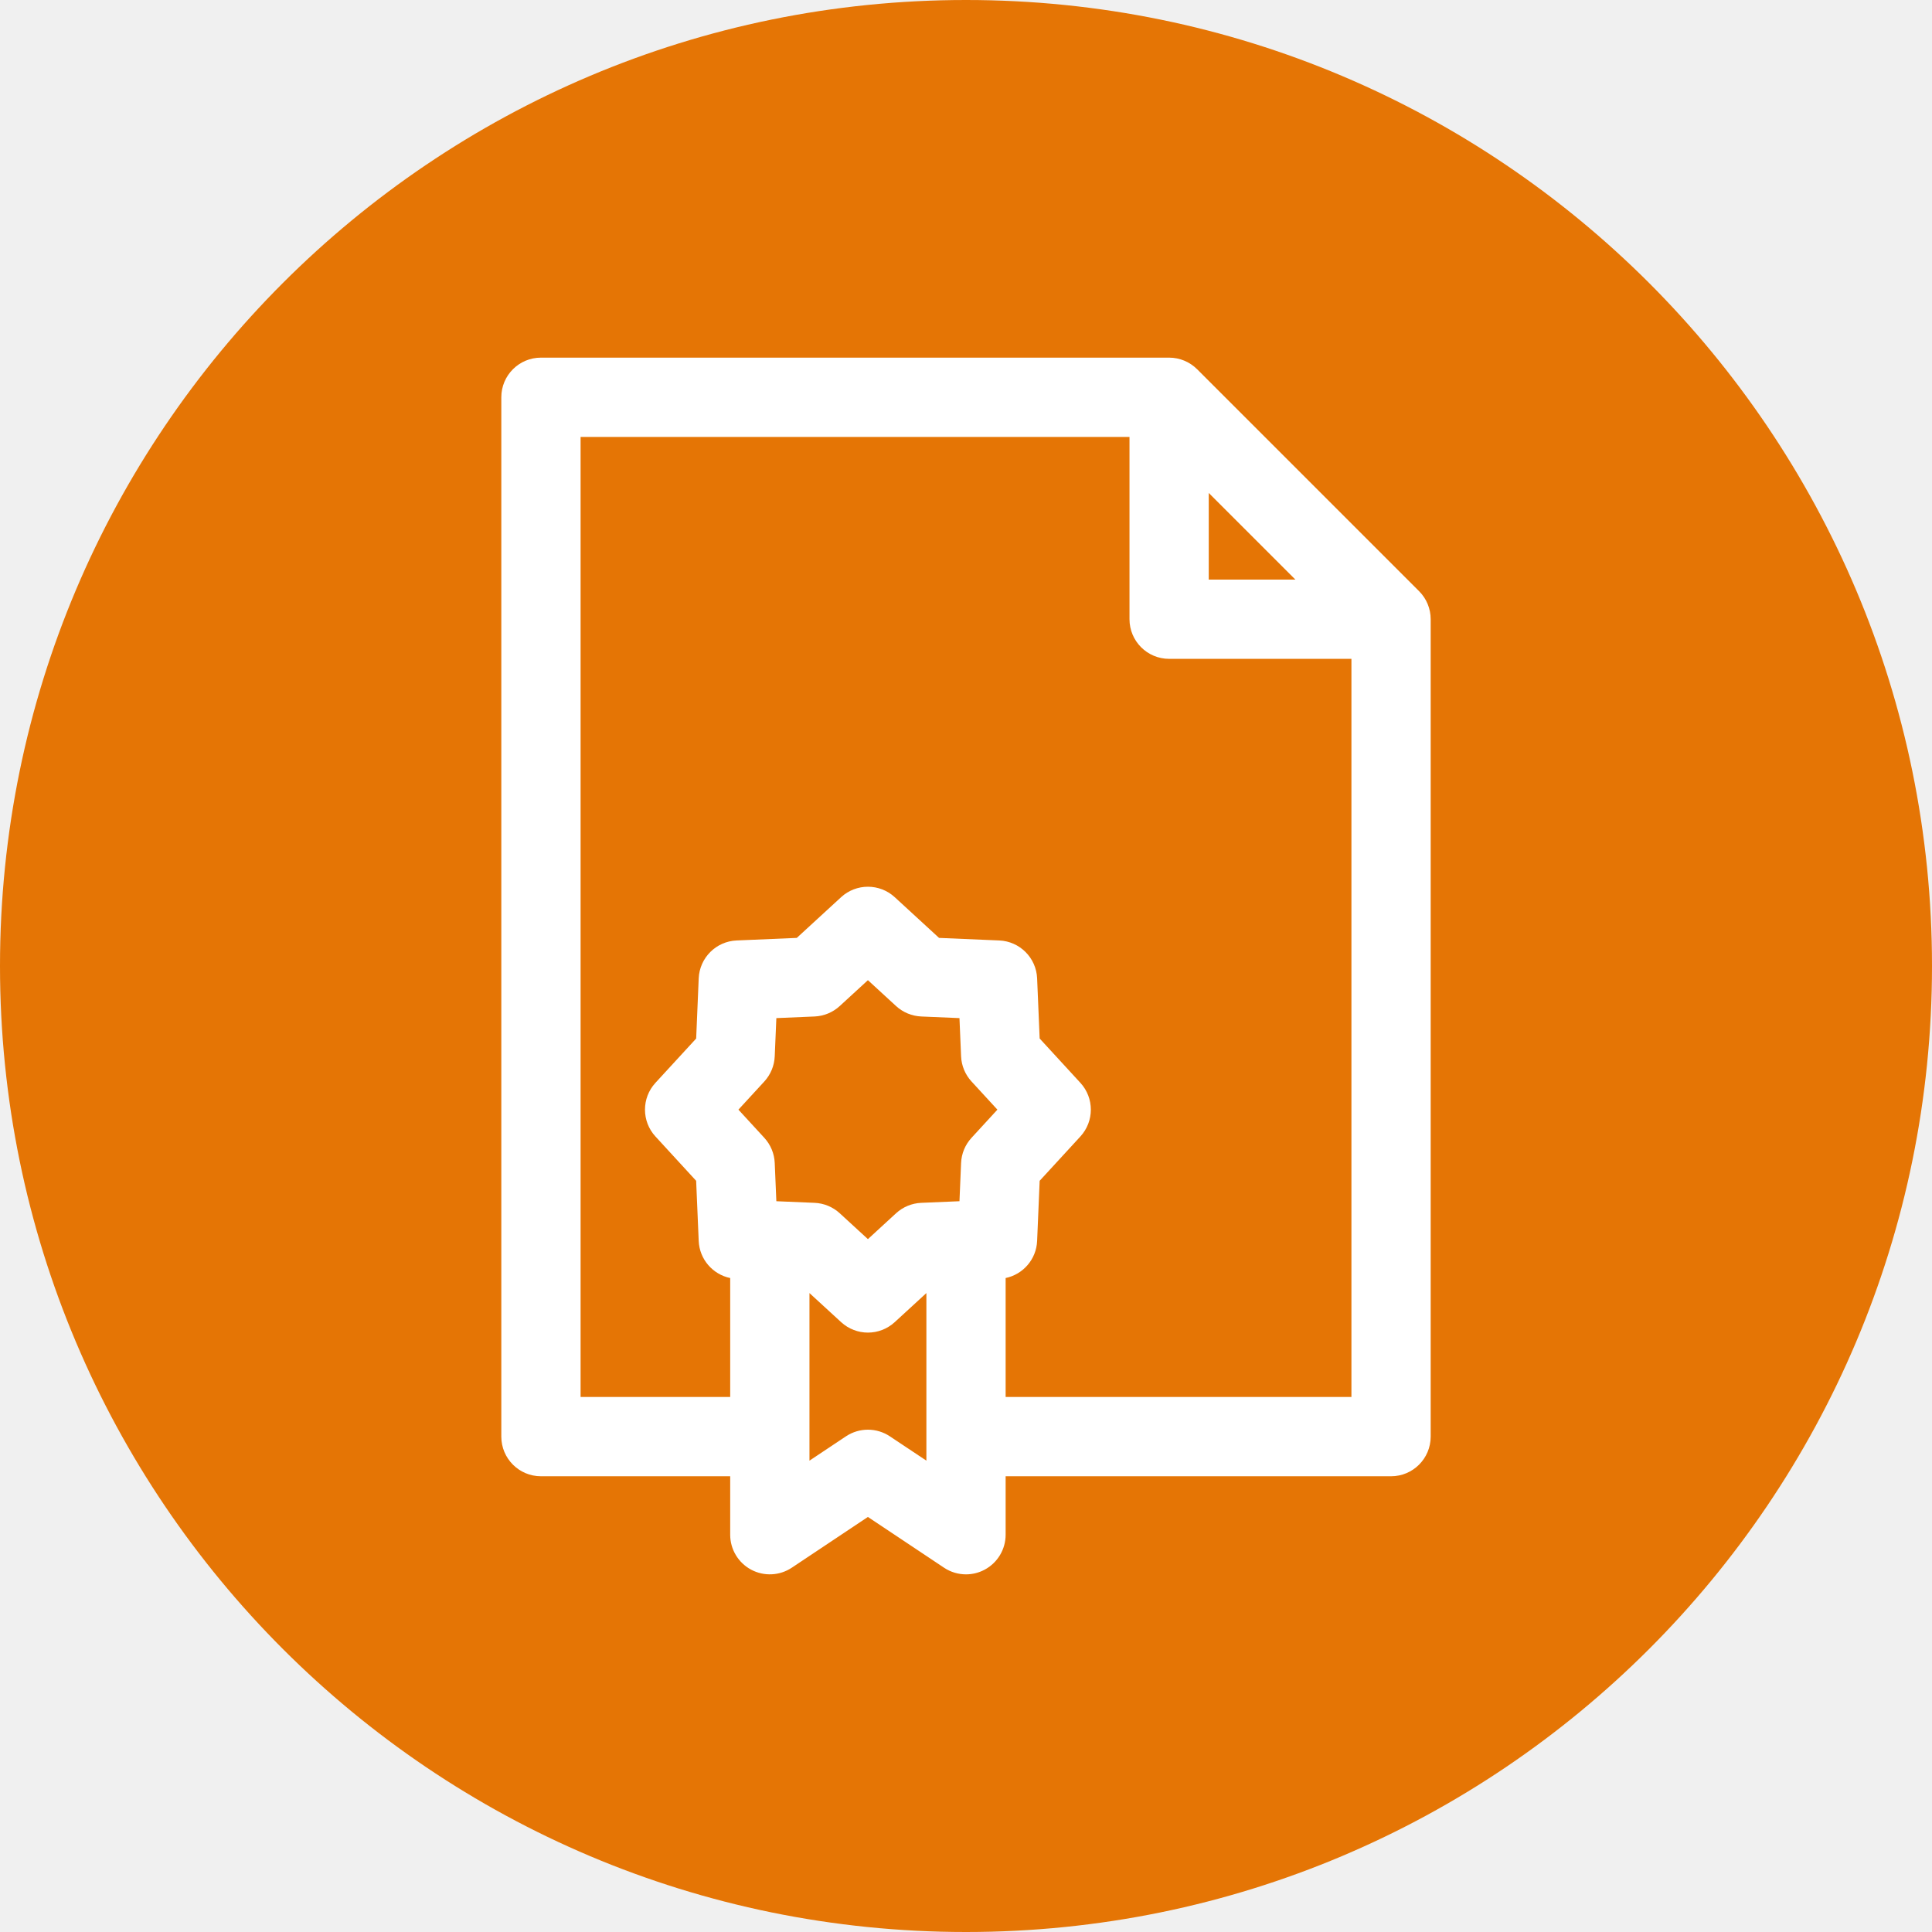
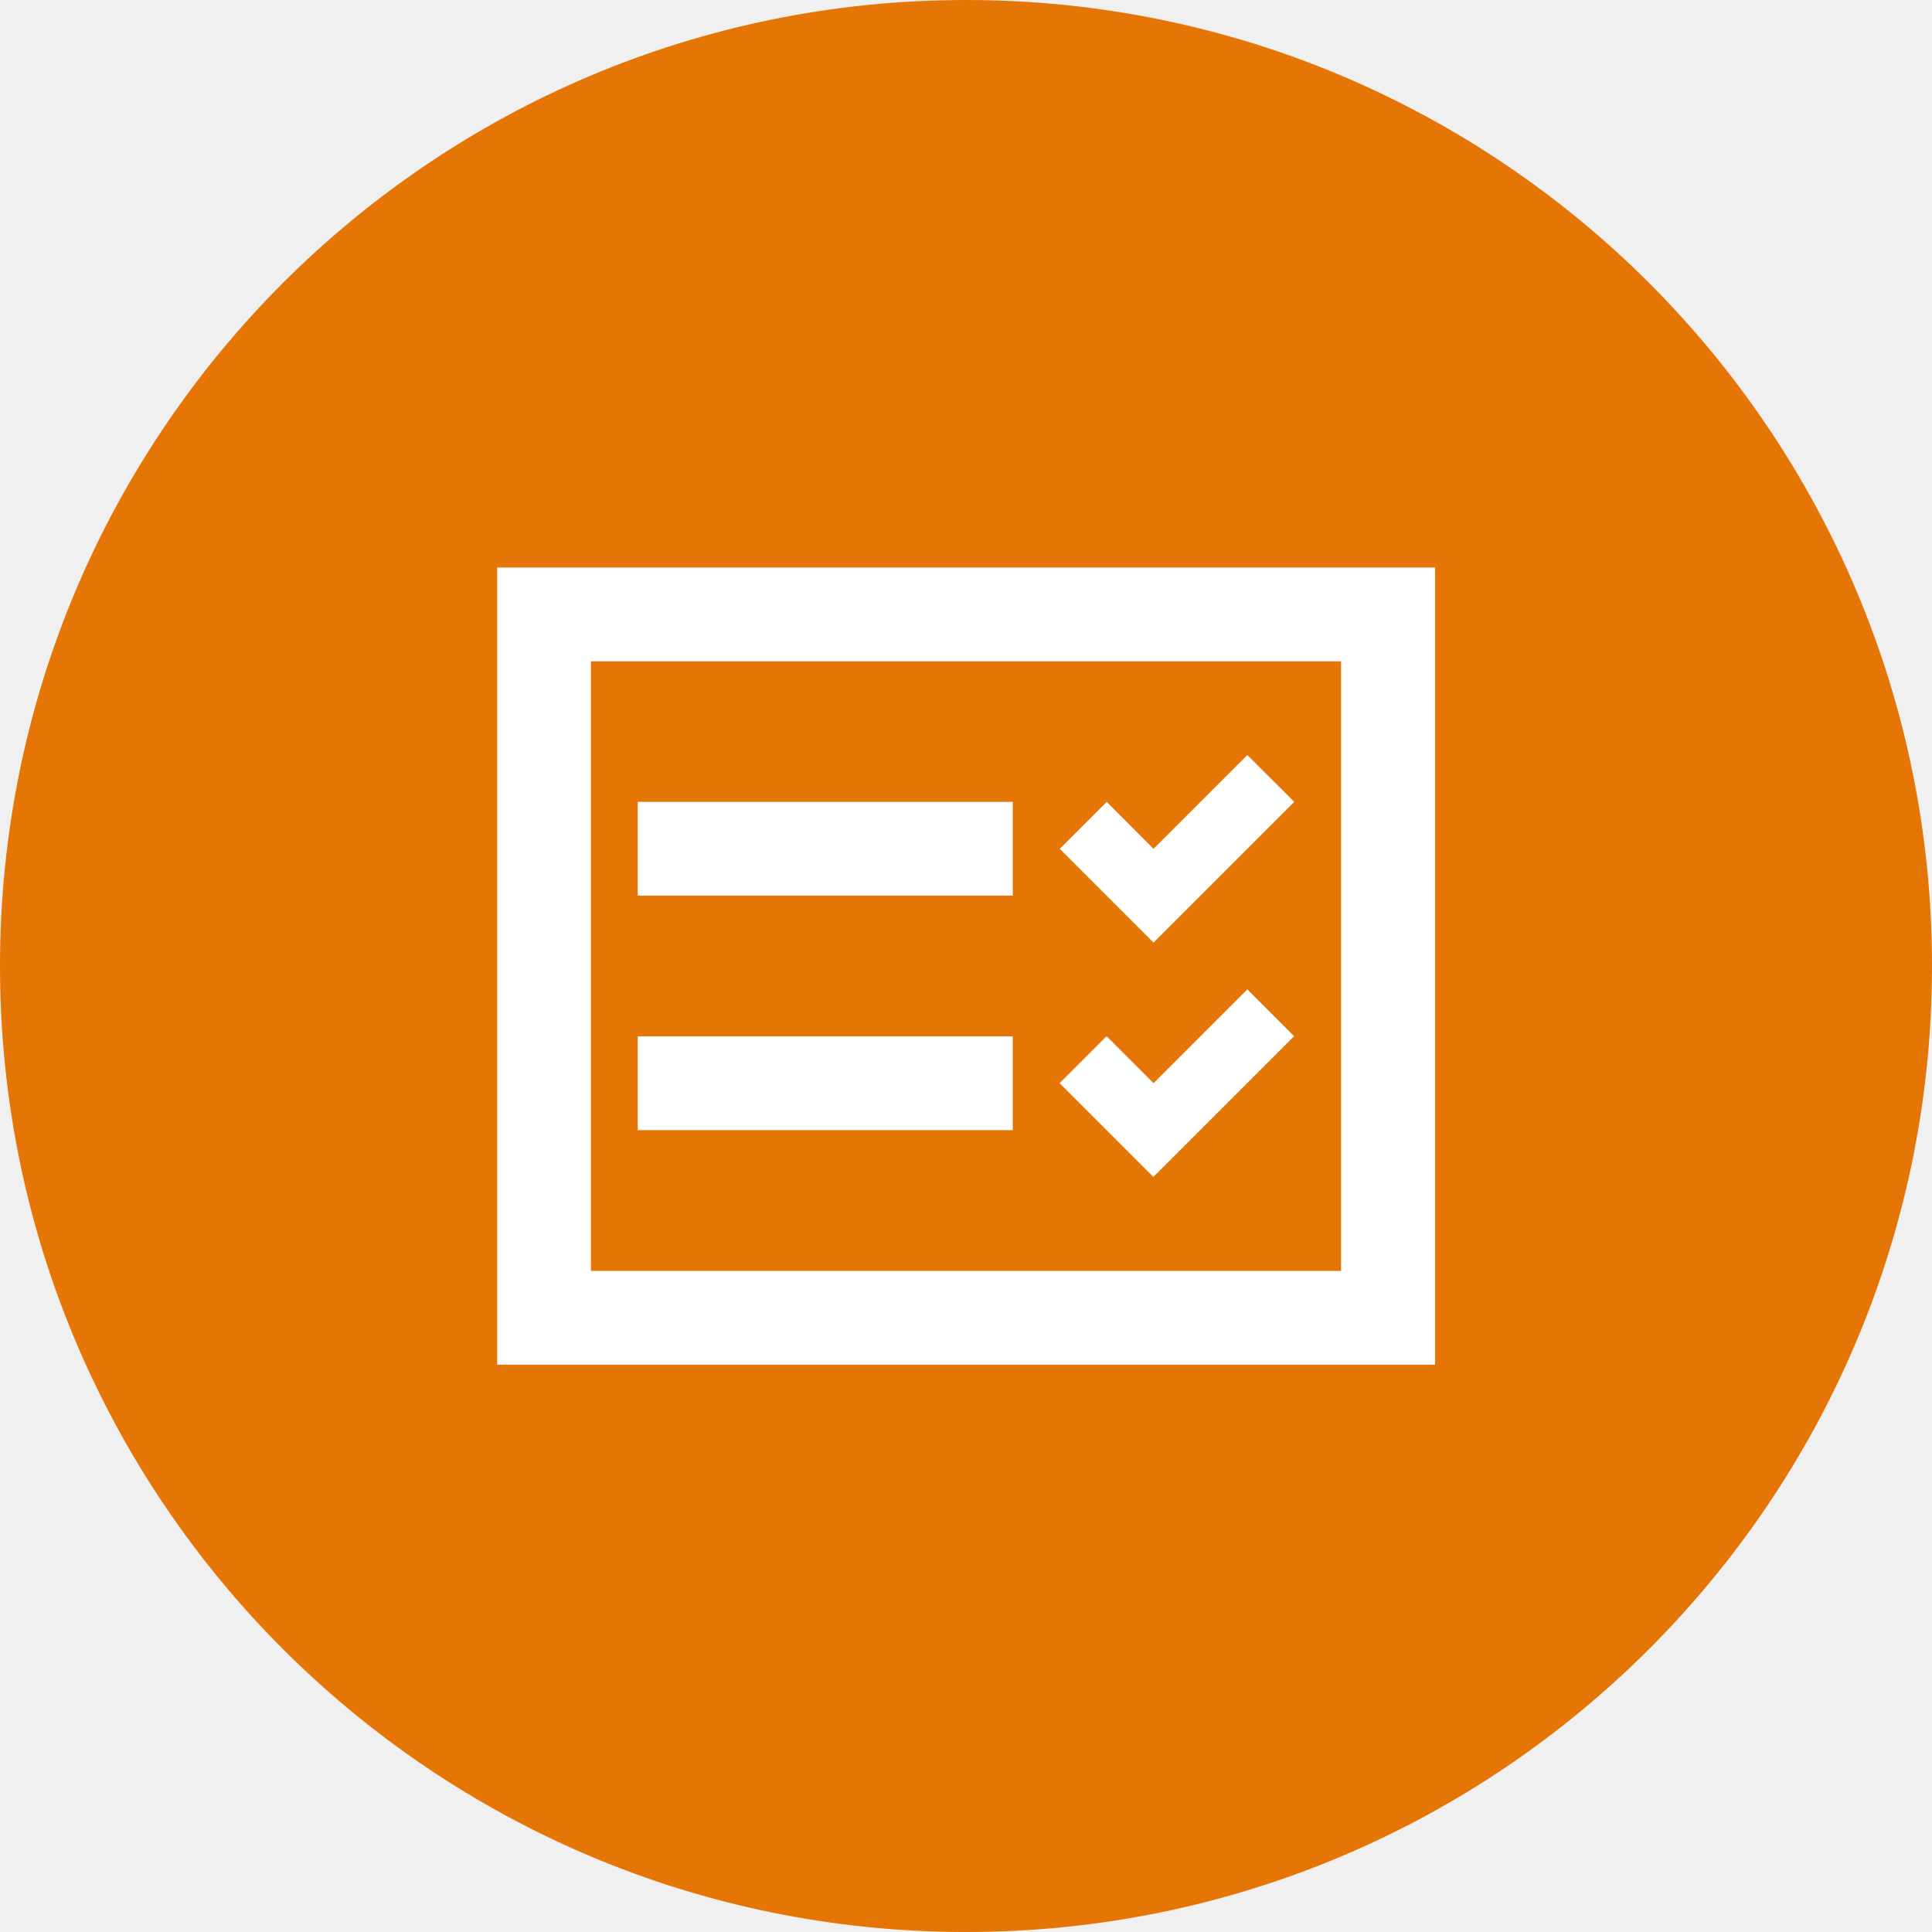
- <svg xmlns="http://www.w3.org/2000/svg" version="1.1" baseProfile="tiny" id="Capa_1" x="0px" y="0px" width="558px" height="558px" viewBox="0 0 558 558" xml:space="preserve">
-   <circle fill="#E57505" cx="279" cy="279" r="279" />
-   <g>
-     <g>
-       <path fill="#FFFFFF" d="M409.858,170.744l-64.099-64.098c-2.149-2.145-5.062-3.352-8.094-3.352H156.235    c-6.32,0-11.445,5.123-11.445,11.443V414.92c0,6.33,5.125,11.453,11.445,11.453h54.659v16.883c0,4.221,2.322,8.098,6.043,10.09    c3.727,1.994,8.238,1.775,11.751-0.564l21.982-14.658l21.982,14.658c1.912,1.275,4.125,1.924,6.35,1.924    c1.849,0,3.709-0.451,5.396-1.359c3.721-1.992,6.049-5.869,6.049-10.09v-16.883h111.317c6.32,0,11.445-5.123,11.445-11.453    V178.838C413.21,175.807,412.008,172.893,409.858,170.744L409.858,170.744z M349.11,142.379l25.021,25.016H349.11V142.379z     M280.592,328.627c-1.832,1.988-2.895,4.557-3.011,7.262l-0.468,11.047l-11.046,0.467c-2.697,0.117-5.269,1.18-7.262,3.004    l-8.135,7.477l-8.141-7.477c-1.987-1.824-4.558-2.887-7.256-3.004l-11.046-0.467l-0.469-11.047    c-0.115-2.699-1.178-5.268-3.01-7.262l-7.476-8.137l7.476-8.133c1.826-1.994,2.895-4.564,3.01-7.262l0.469-11.045l11.046-0.469    c2.698-0.121,5.269-1.186,7.256-3.012l8.141-7.475l8.135,7.475c1.993,1.826,4.564,2.891,7.262,3.012l11.046,0.469l0.468,11.045    c0.116,2.697,1.179,5.268,3.011,7.256l7.476,8.139L280.592,328.627z M257.021,414.846c-1.924-1.281-4.137-1.924-6.35-1.924    s-4.425,0.643-6.349,1.924l-10.533,7.021v-48.402l9.141,8.393c2.189,2.01,4.963,3.023,7.741,3.023    c2.779,0,5.558-1.014,7.747-3.023l9.141-8.393v48.402L257.021,414.846z M290.447,403.477v-34.355    c5.044-1.053,8.868-5.404,9.094-10.711l0.734-17.375l11.762-12.801c4.027-4.381,4.027-11.109,0-15.49l-11.762-12.803    l-0.734-17.371c-0.249-5.939-5.009-10.699-10.948-10.947l-17.377-0.74l-12.798-11.762c-4.385-4.021-11.109-4.021-15.488,0    l-12.803,11.762l-17.372,0.74c-5.945,0.248-10.7,5.008-10.954,10.951l-0.733,17.373l-11.764,12.797    c-4.026,4.381-4.026,11.109,0,15.49l11.758,12.801l0.739,17.375c0.226,5.301,4.044,9.658,9.094,10.711v34.355h-43.209V126.191    h158.535v52.646c0,6.326,5.124,11.451,11.445,11.451h52.654v213.188H290.447z M290.447,403.477" />
-     </g>
-   </g>
+ <svg xmlns="http://www.w3.org/2000/svg" version="1.2" baseProfile="tiny" id="Capa_1" x="0px" y="0px" viewBox="0 0 1024 1024" xml:space="preserve">
+   <circle fill="#E57505" cx="512" cy="512" r="512" />
+   <path fill="#FFFFFF" d="M263.5,300.8v422.5h497.1V300.8H263.5z M313.2,350.5h397.6v323.1H313.2V350.5z M661.1,400.2l-49.7,49.7  L586.6,425l-24.9,24.9l49.7,49.7L686,425L661.1,400.2z M338,425v49.7h198.8V425H338z M661.1,524.4l-49.7,49.7l-24.9-24.9l-24.9,24.9  l49.7,49.7l74.6-74.6L661.1,524.4z M338,549.3V599h198.8v-49.7H338z" />
</svg>
